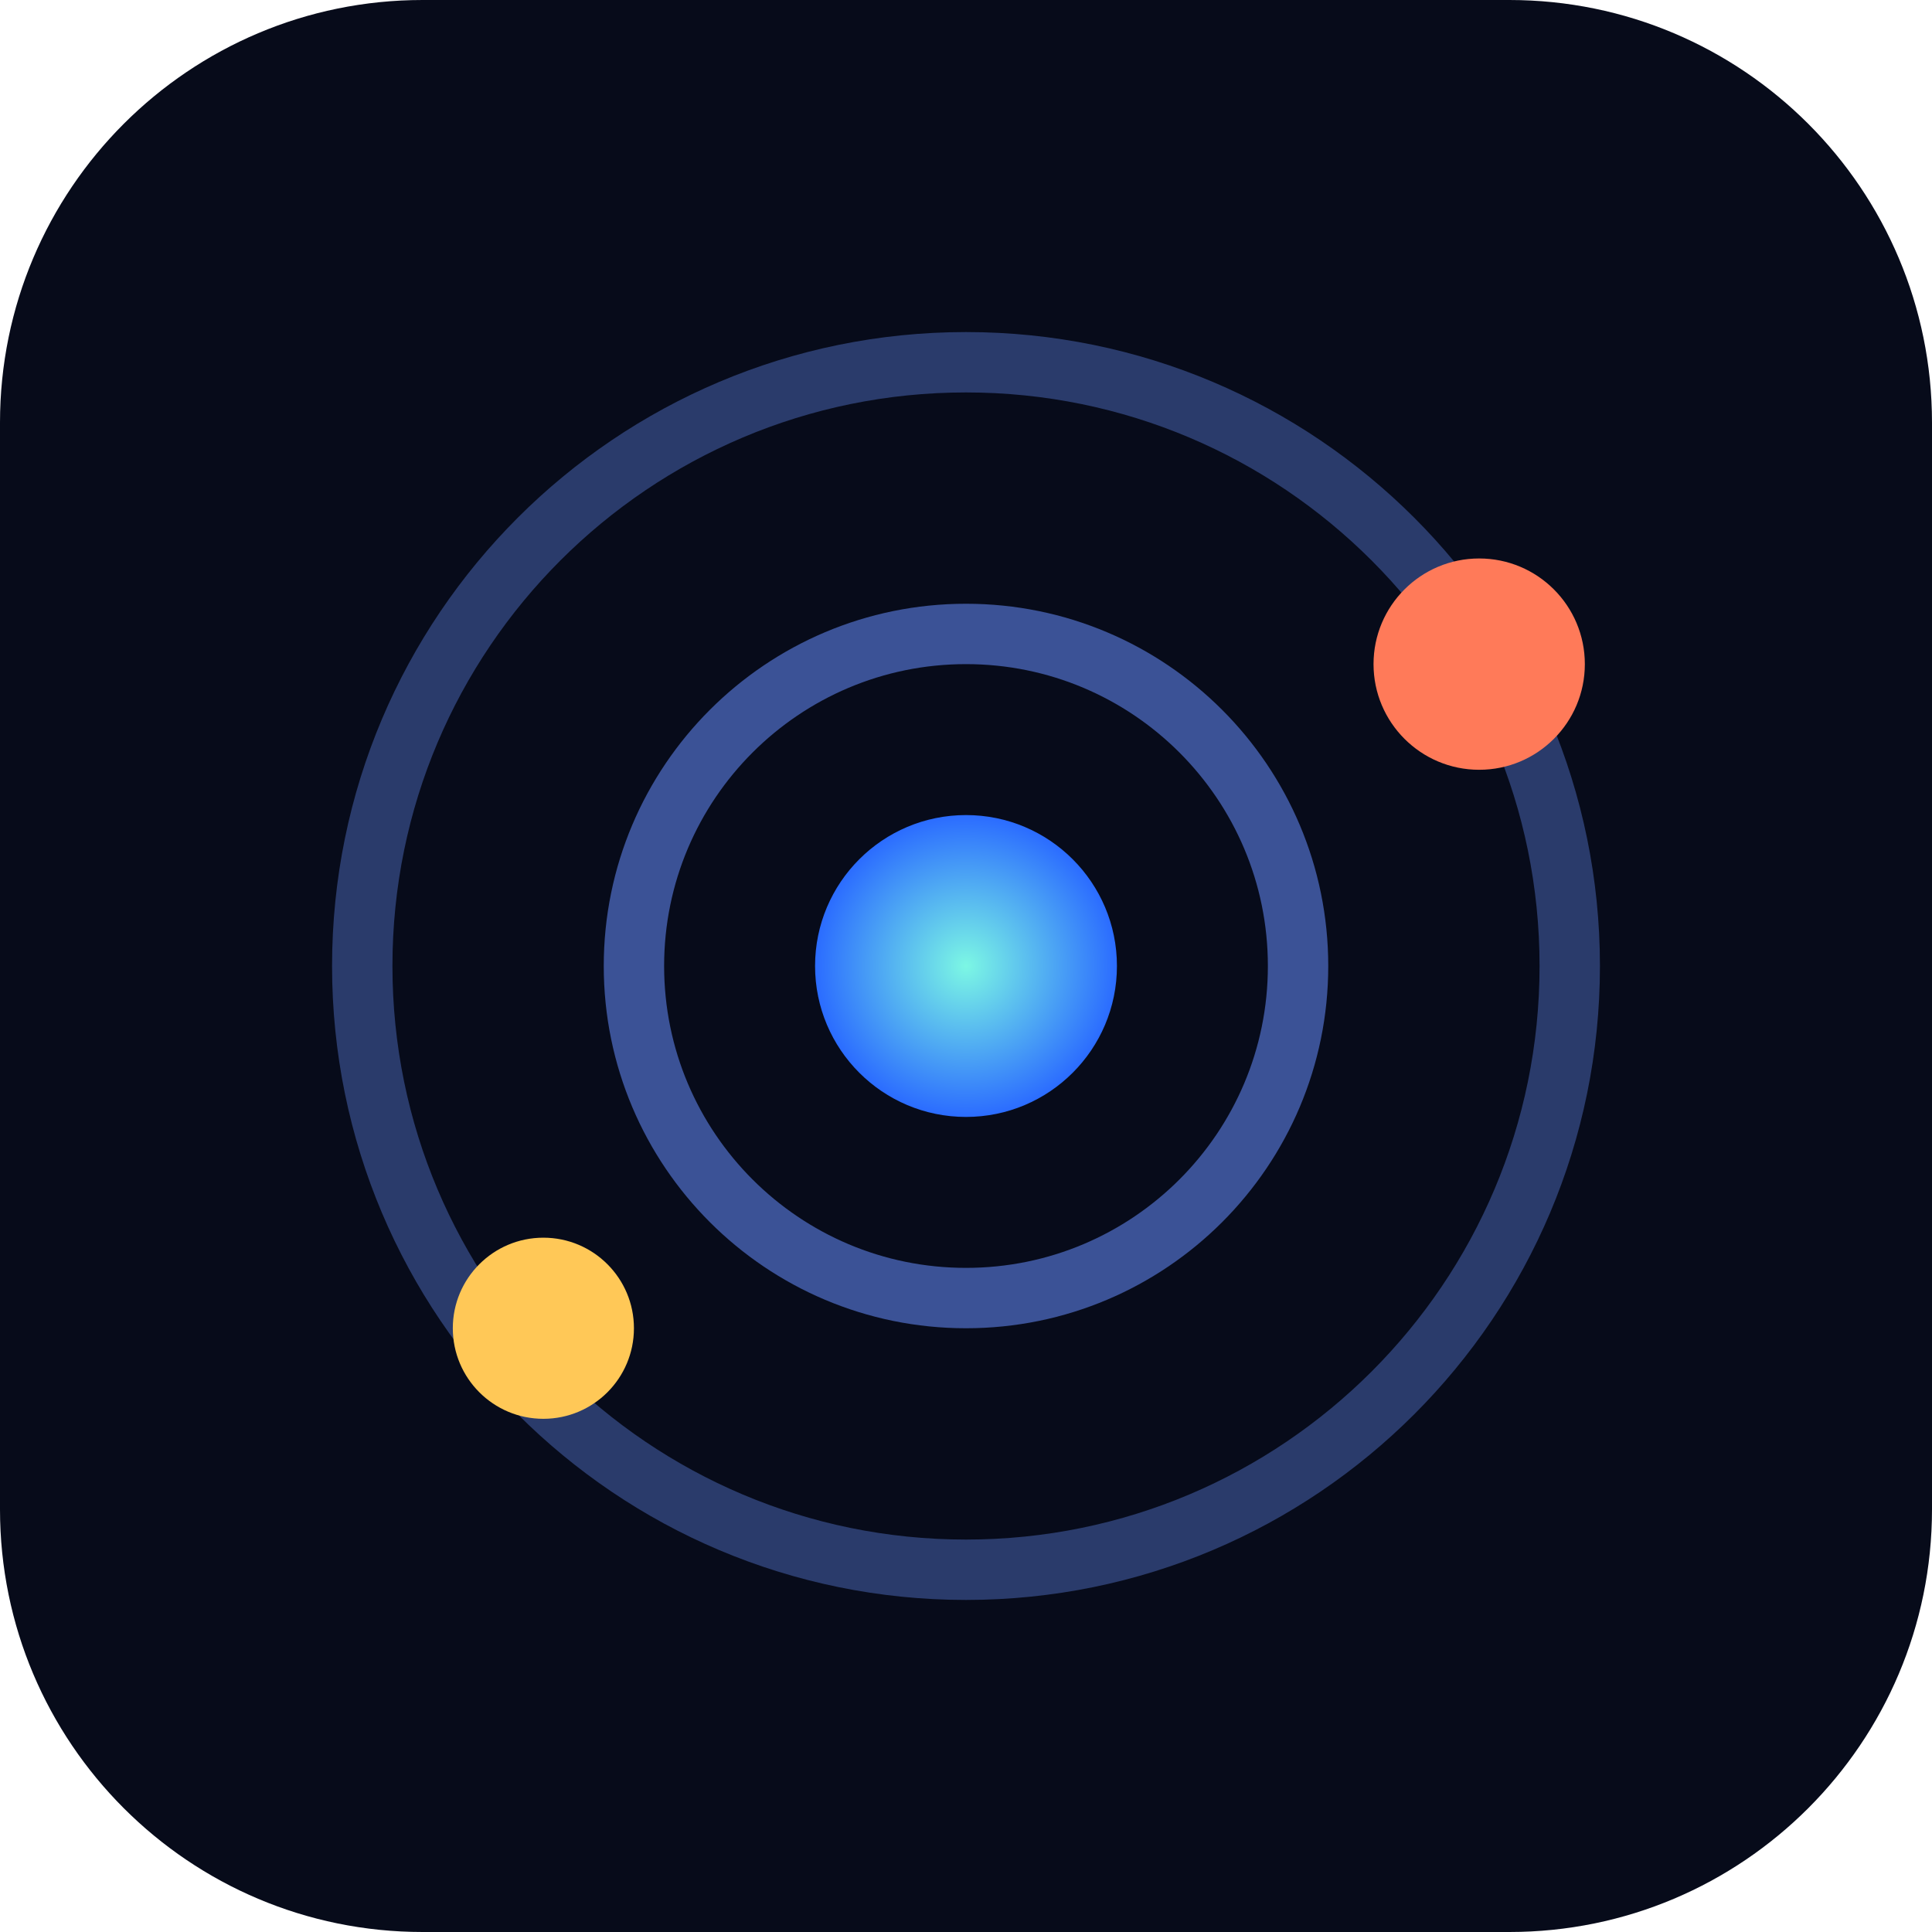
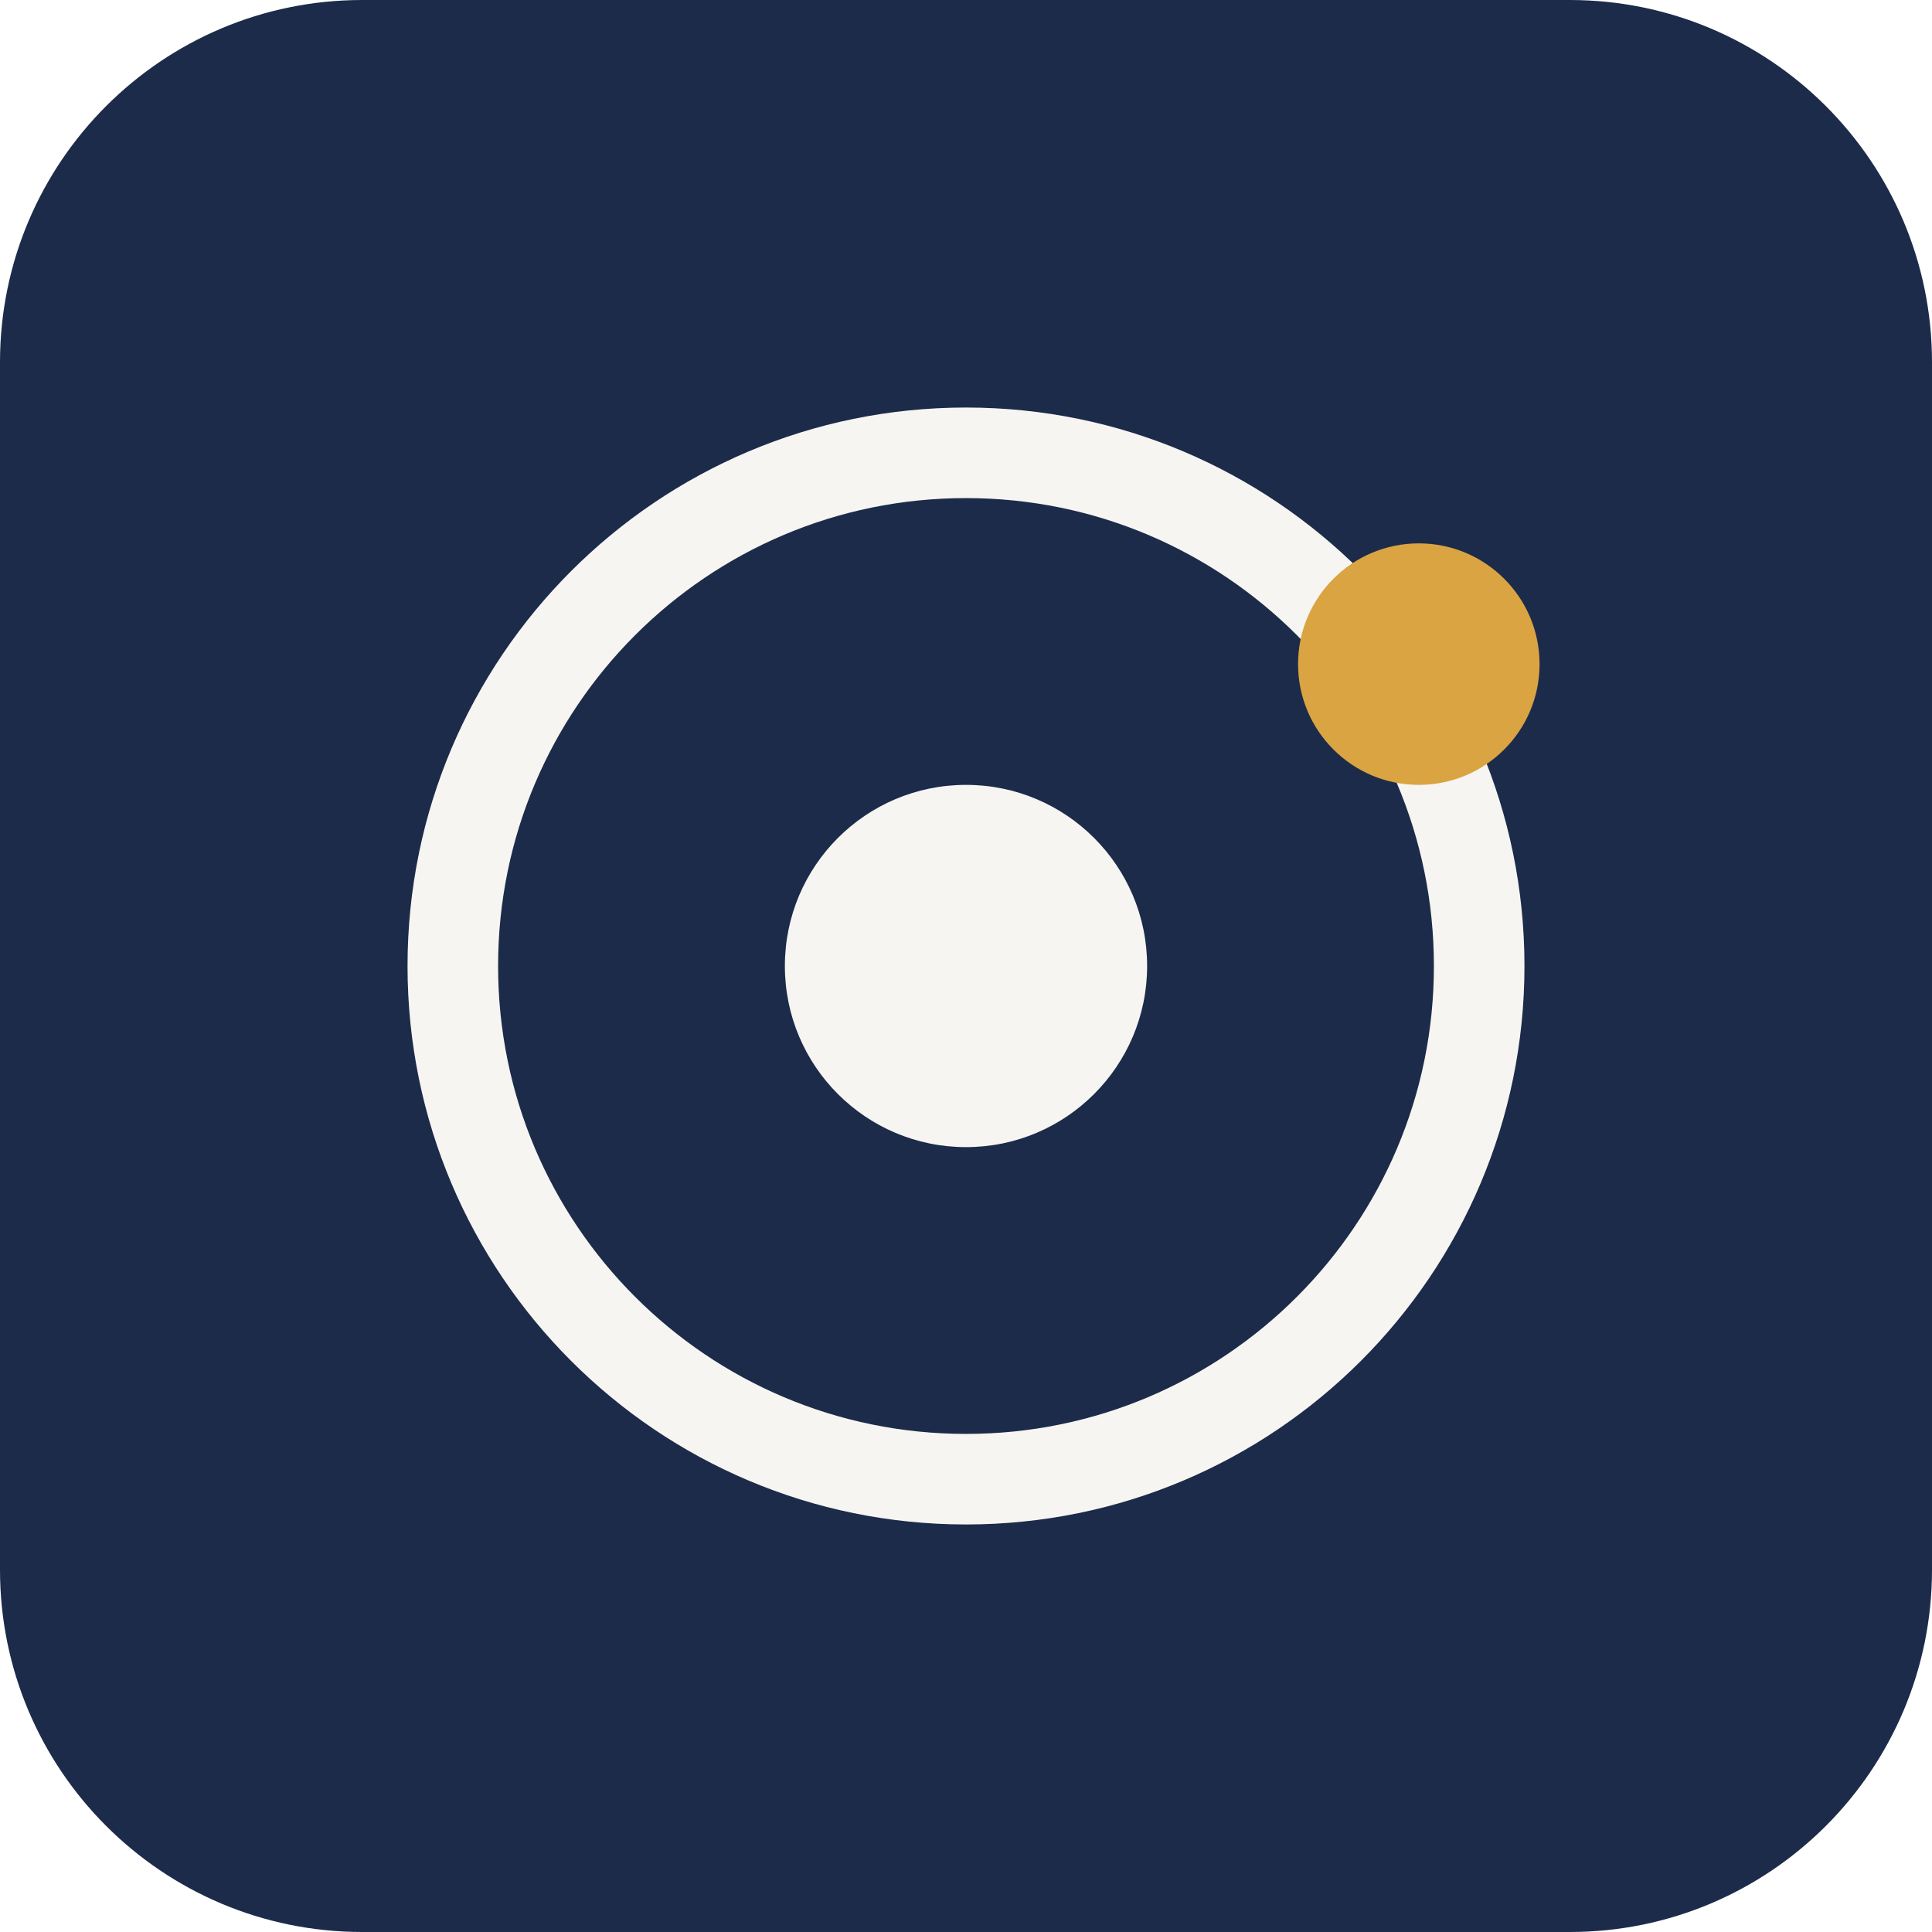
<svg xmlns="http://www.w3.org/2000/svg" viewBox="0 0 64 64">
-   <defs>
-     <radialGradient id="g" cx="50%" cy="50%" r="50%">
-       <stop offset="0" stop-color="#7cf7e4" />
-       <stop offset="1" stop-color="#2b6cff" />
-     </radialGradient>
-   </defs>
-   <rect width="64" height="64" rx="14" fill="#070b1a" />
-   <circle cx="32" cy="32" r="20" fill="none" stroke="#2a3b6b" stroke-width="2" />
-   <circle cx="32" cy="32" r="11" fill="none" stroke="#3b5296" stroke-width="2" />
-   <circle cx="32" cy="32" r="5" fill="url(#g)" />
-   <circle cx="49" cy="22" r="3.5" fill="#ff7a59" />
-   <circle cx="18" cy="44" r="3" fill="#ffc857" />
+   <rect width="64" height="64" rx="12" fill="#1c2b4a" />
+   <circle cx="32" cy="32" r="17" fill="none" stroke="#f6f5f1" stroke-width="3" />
+   <circle cx="32" cy="32" r="6" fill="#f6f5f1" />
+   <circle cx="47" cy="22" r="4" fill="#d9a441" />
</svg>
